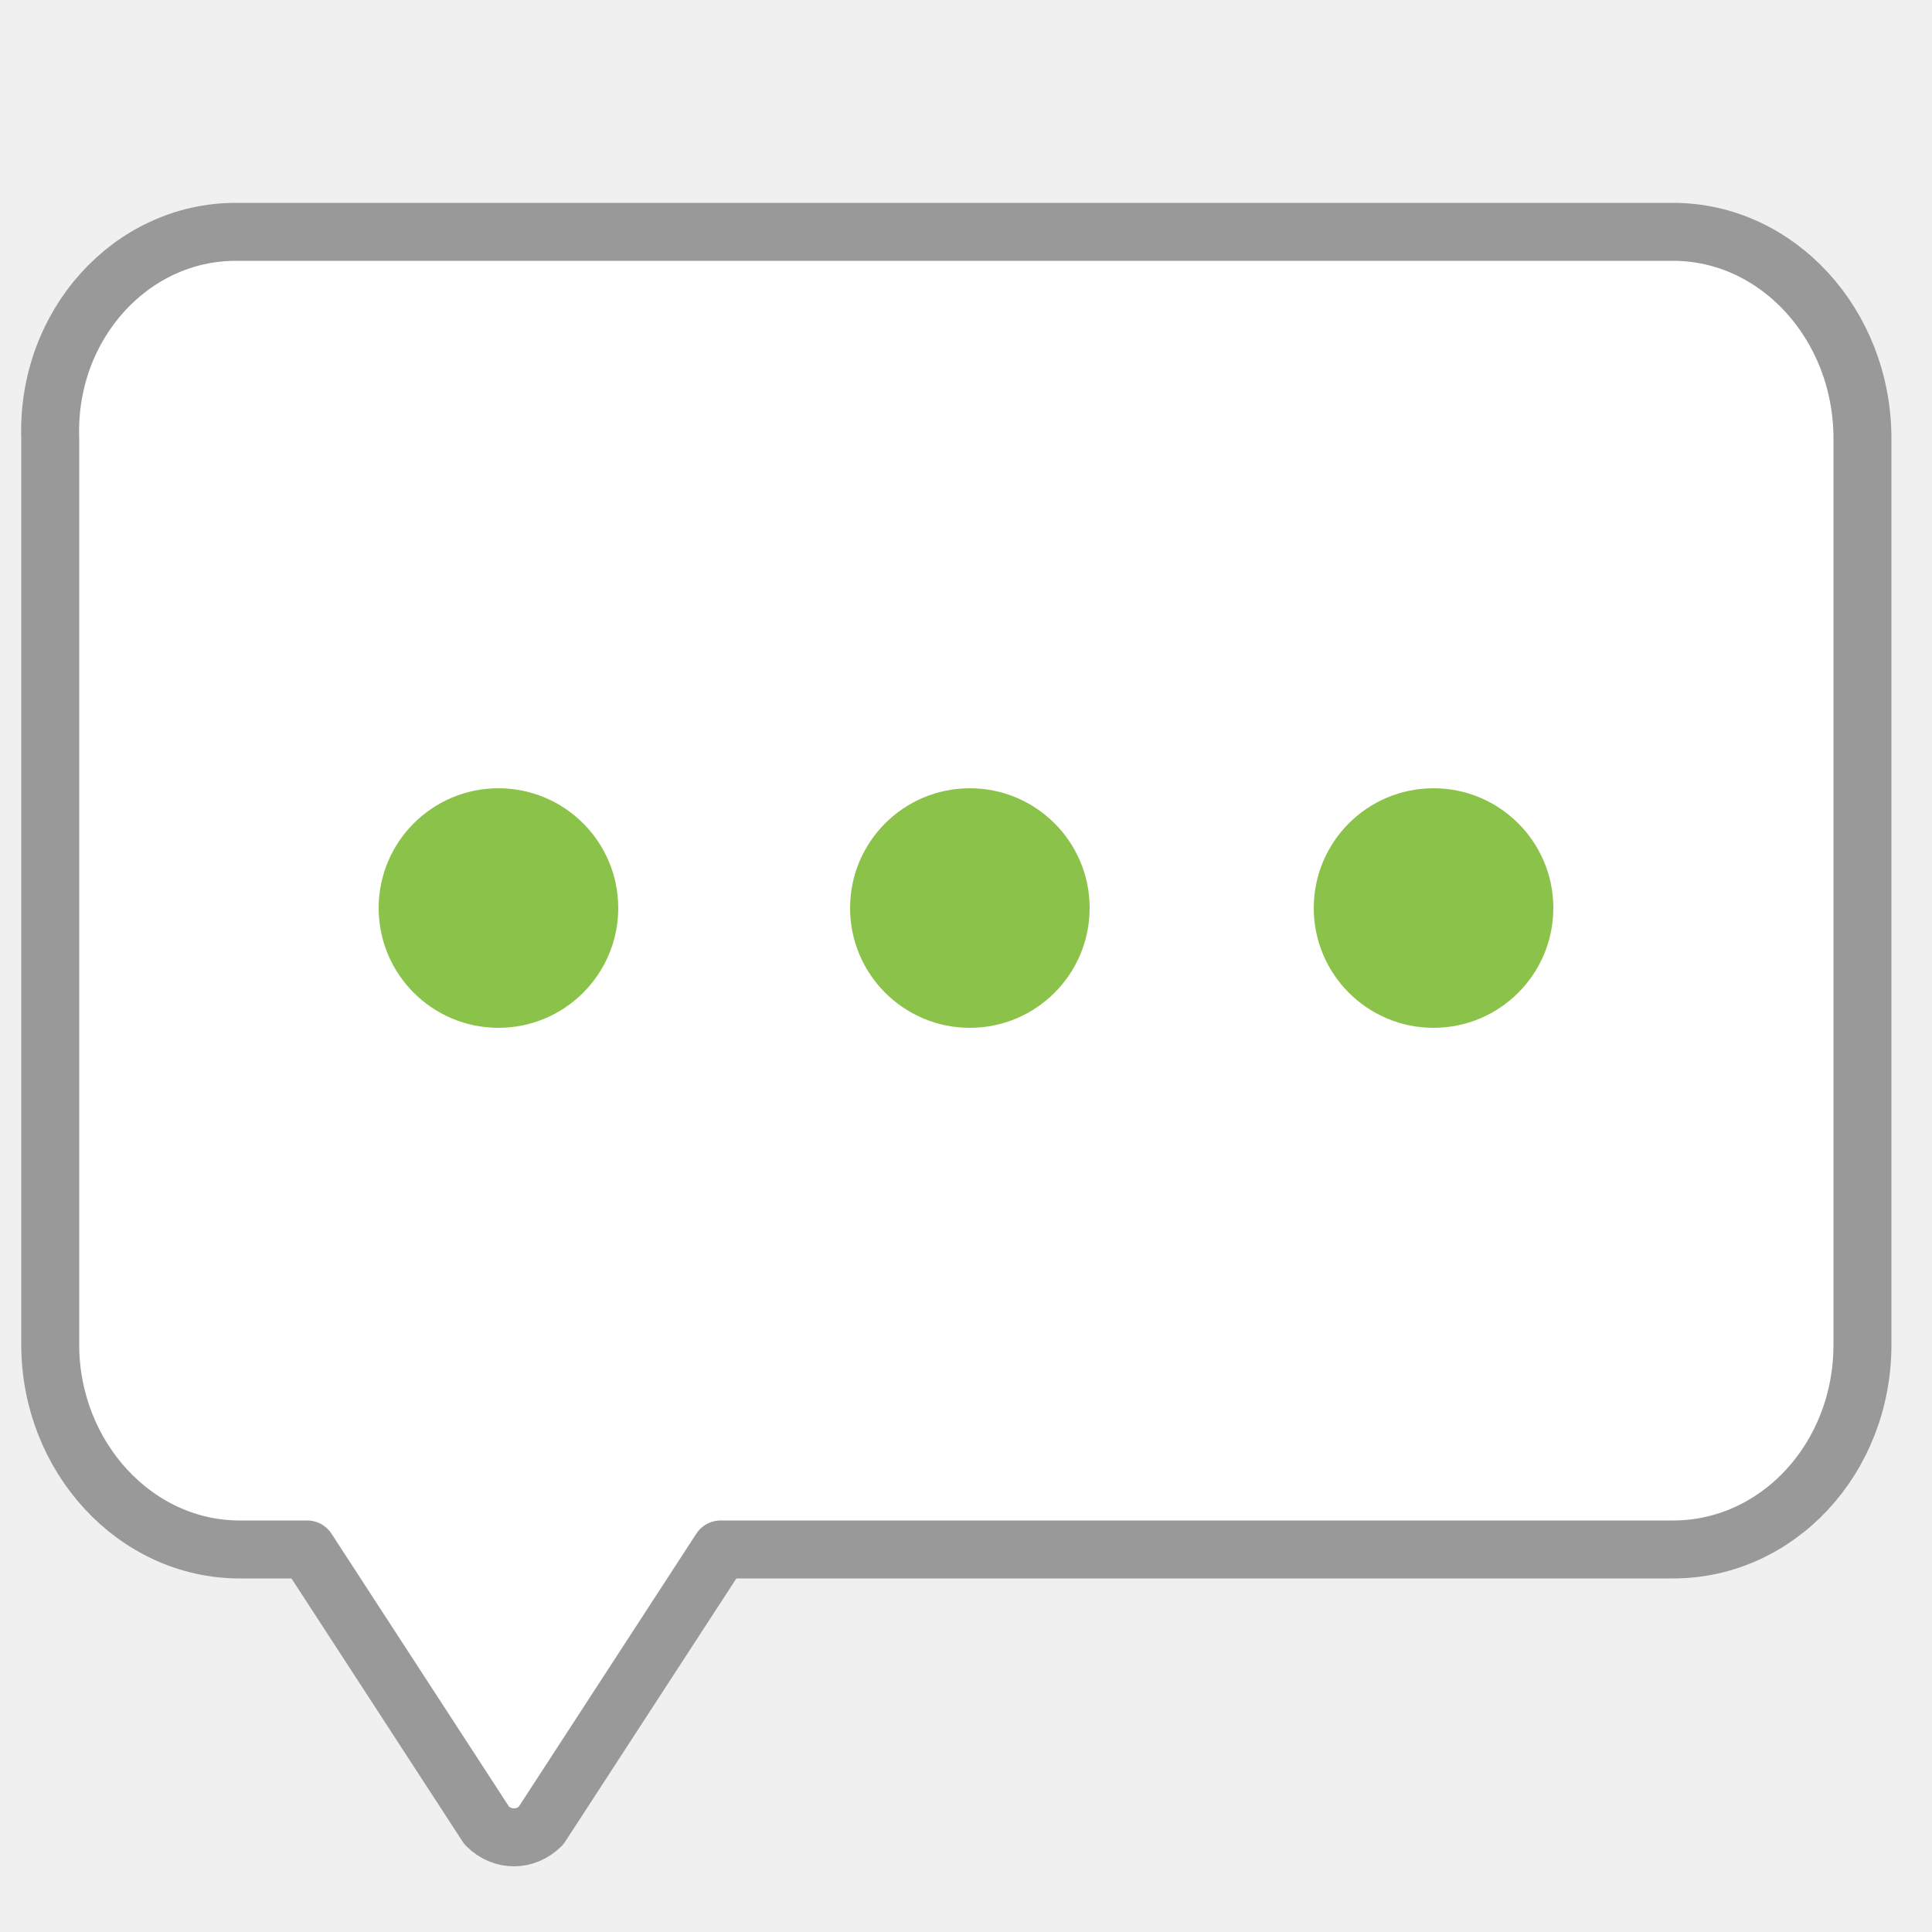
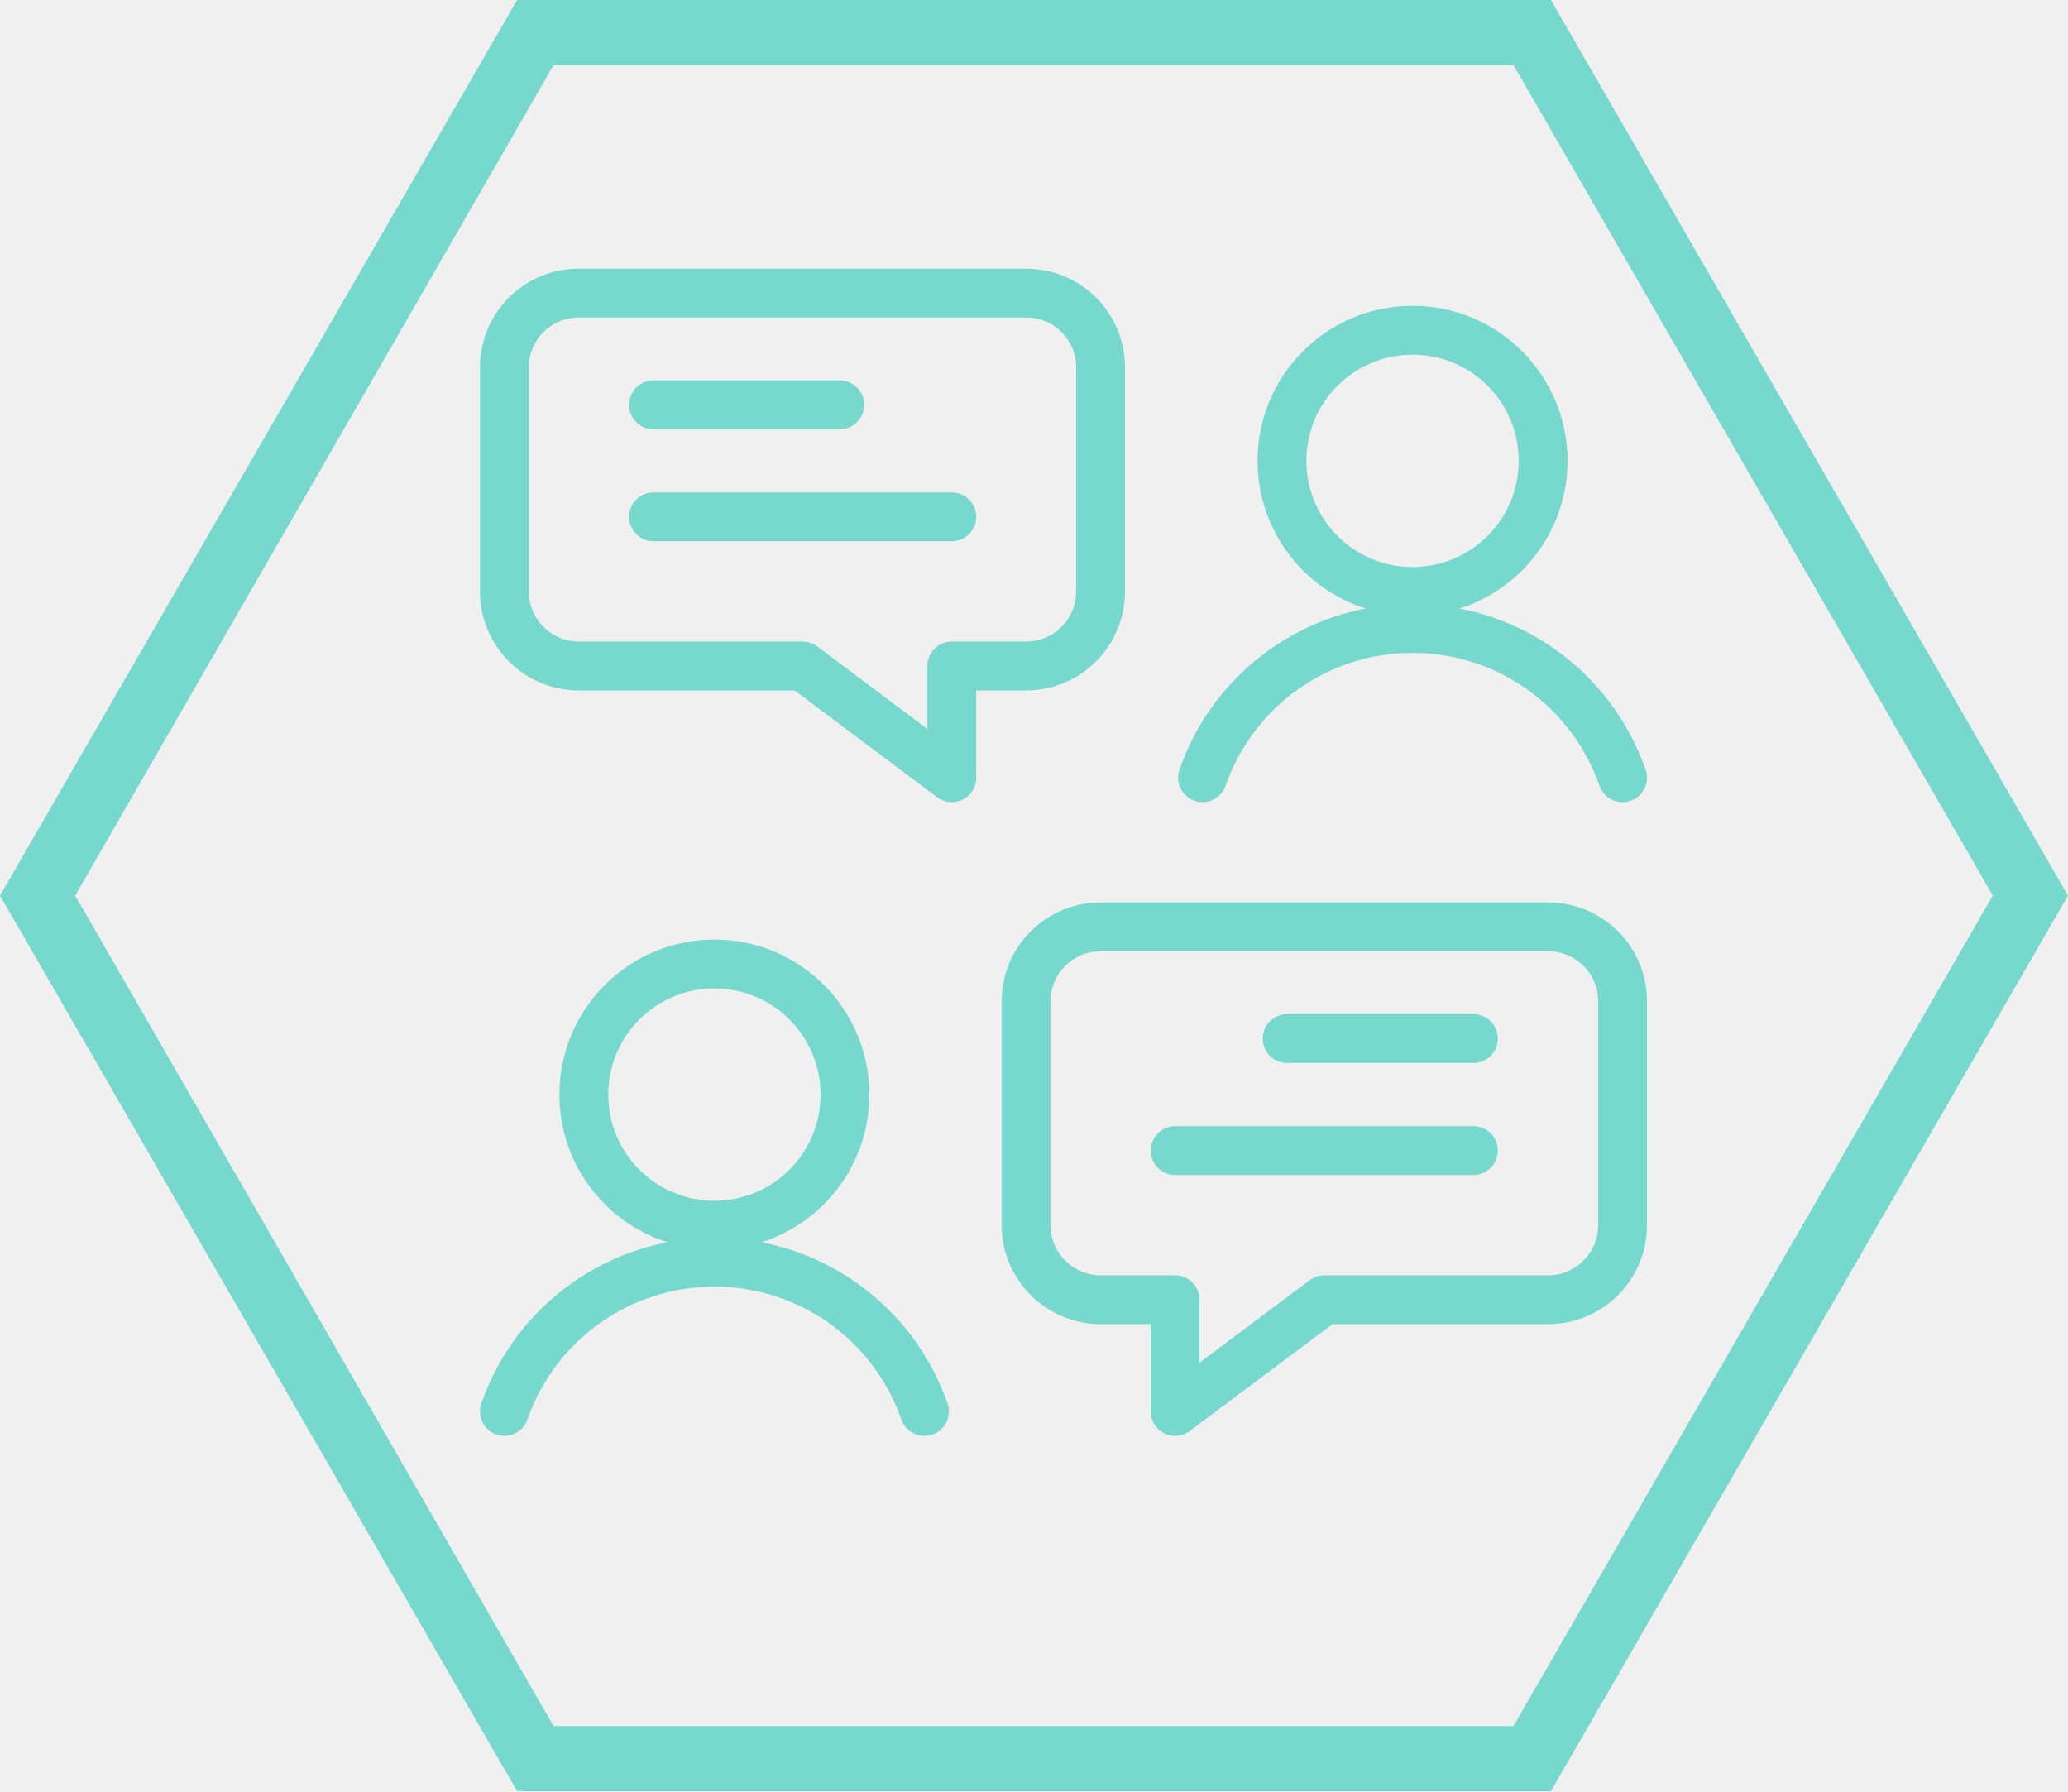
- <svg xmlns="http://www.w3.org/2000/svg" height="24px" width="24px" viewBox="0 0 100 100" enable-background="new 0 0 100 100">
-   <path d="m2.6 22.7v46.9c0 5.8 4.4 10.6 9.8 10.6h3.5l9.3 14.3c.8.8 2 .8 2.8 0l9.3-14.3h49.3c5.4 0 9.8-4.7 9.8-10.6v-46.9c0-5.9-4.4-10.7-9.8-10.7h-74.4c-5.4 0-9.8 4.8-9.6 10.7z" fill="#fff" stroke="#999" stroke-linejoin="round" stroke-linecap="round" stroke-width="3" stroke-miterlimit="10" />
-   <g fill="#8bc34a">
-     <circle cx="25.8" cy="47" r="6.2" />
-     <circle cx="50.2" cy="47" r="6.2" />
-     <circle cx="74.2" cy="47" r="6.2" />
+ <svg xmlns="http://www.w3.org/2000/svg" viewBox="0 0 63.51 55">
+   <defs>
+     <style>.cls-1{fill:#77d8ce;}.cls-2{fill:none;stroke:#77d8ce;stroke-linecap:round;stroke-linejoin:round;stroke-width:1.5px;}</style>
+   </defs>
+   <g id="Comms_Hex_copy" data-name="Comms Hex copy">
+     <path class="cls-1" d="M46.48,6,61.2,31.5,46.48,57H17L2.31,31.5,17,6H46.48m1.15-2H15.88L0,31.5,15.88,59H47.63L63.51,31.5,47.63,4Z" transform="translate(0 -4)" />
+   </g>
+   <g id="Chat">
+     <path class="cls-2" d="M33.8,43.91h2.29v3.43l4.58-3.43h6.87a2.29,2.29,0,0,0,2.29-2.29V34.75a2.28,2.28,0,0,0-2.29-2.29H33.8a2.29,2.29,0,0,0-2.29,2.29v6.87A2.3,2.3,0,0,0,33.8,43.91Z" transform="translate(0 -4)" />
+     <circle class="cls-2" cx="21.94" cy="33.61" r="4.01" />
+     <path class="cls-2" d="M28.39,47.34a6.83,6.83,0,0,0-12.9,0" transform="translate(0 -4)" />
+     <circle class="cls-2" cx="43.38" cy="14.15" r="4.01" />
+     <path class="cls-2" d="M49.83,27.88a6.83,6.83,0,0,0-12.9,0" transform="translate(0 -4)" />
+     <line class="cls-2" x1="39.53" y1="31.89" x2="45.25" y2="31.89" />
+     <line class="cls-2" x1="36.09" y1="35.33" x2="45.25" y2="35.33" />
+     <path class="cls-2" d="M31.51,24.45H29.23v3.43l-4.58-3.43H17.78a2.29,2.29,0,0,1-2.29-2.29V15.29A2.28,2.28,0,0,1,17.78,13H31.51a2.28,2.28,0,0,1,2.29,2.29v6.87A2.29,2.29,0,0,1,31.51,24.45Z" transform="translate(0 -4)" />
+     <line class="cls-2" x1="25.79" y1="12.43" x2="20.07" y2="12.43" />
+     <line class="cls-2" x1="29.23" y1="15.87" x2="20.07" y2="15.87" />
  </g>
</svg>
